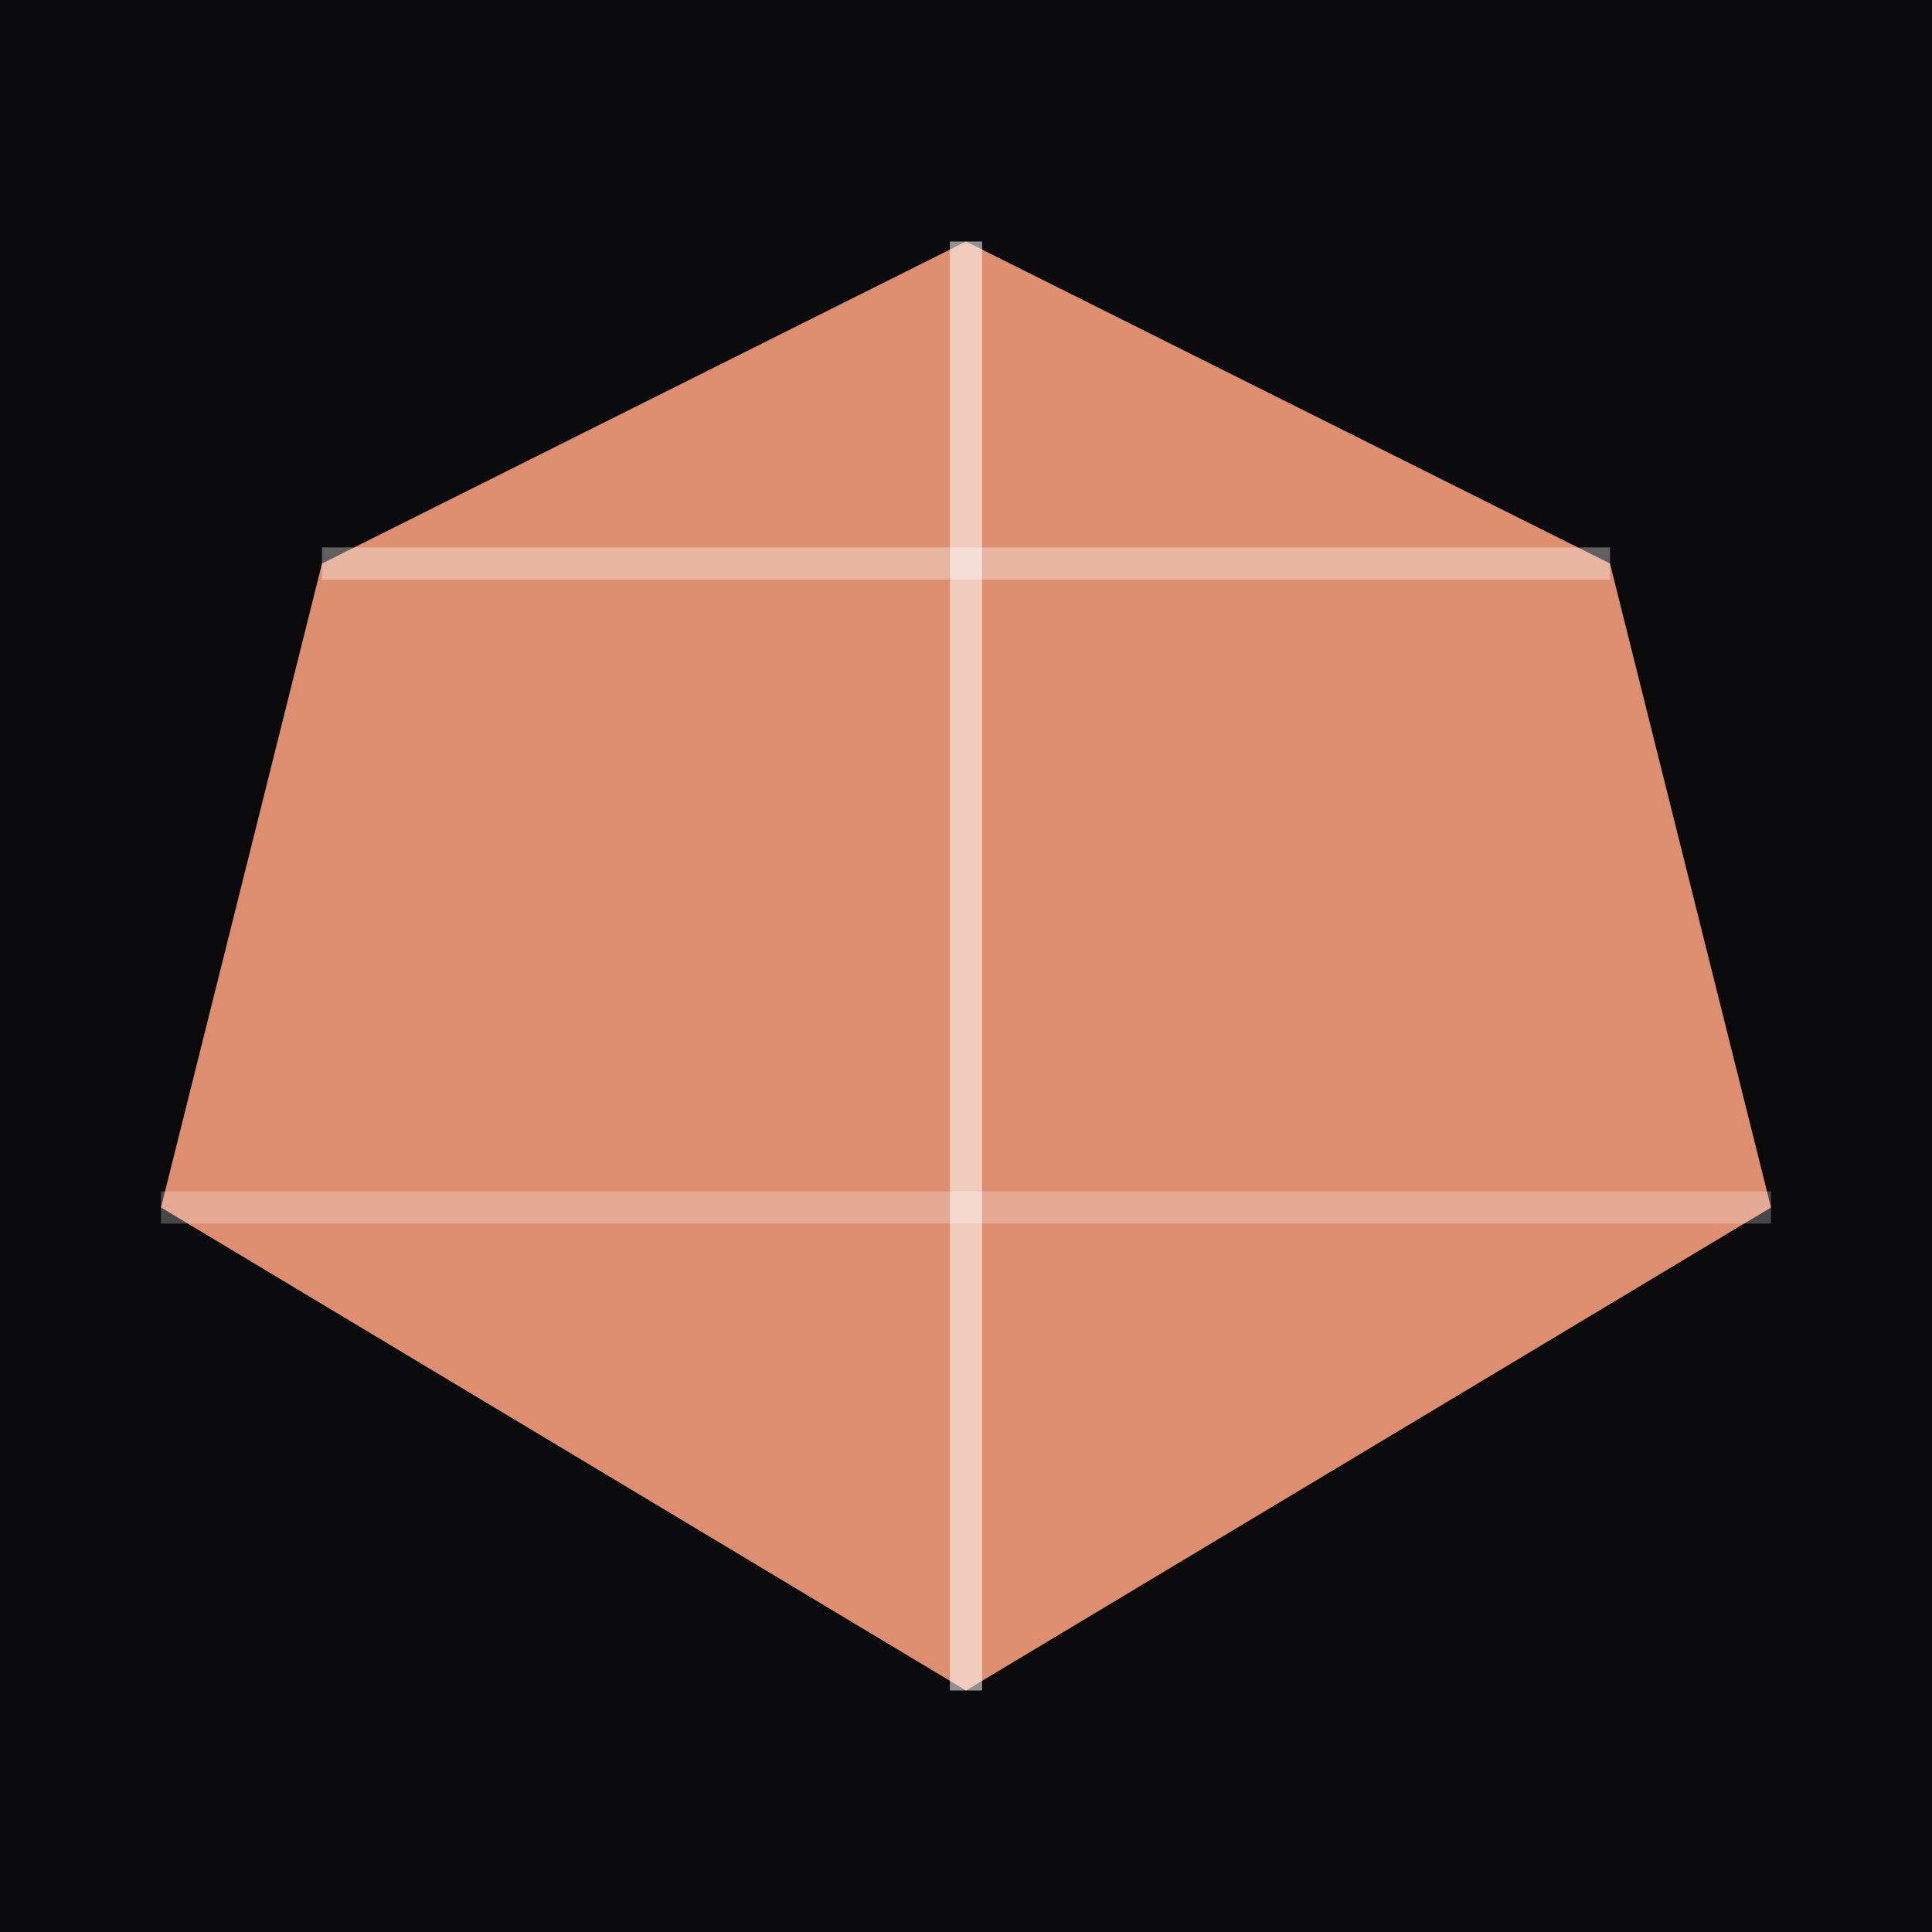
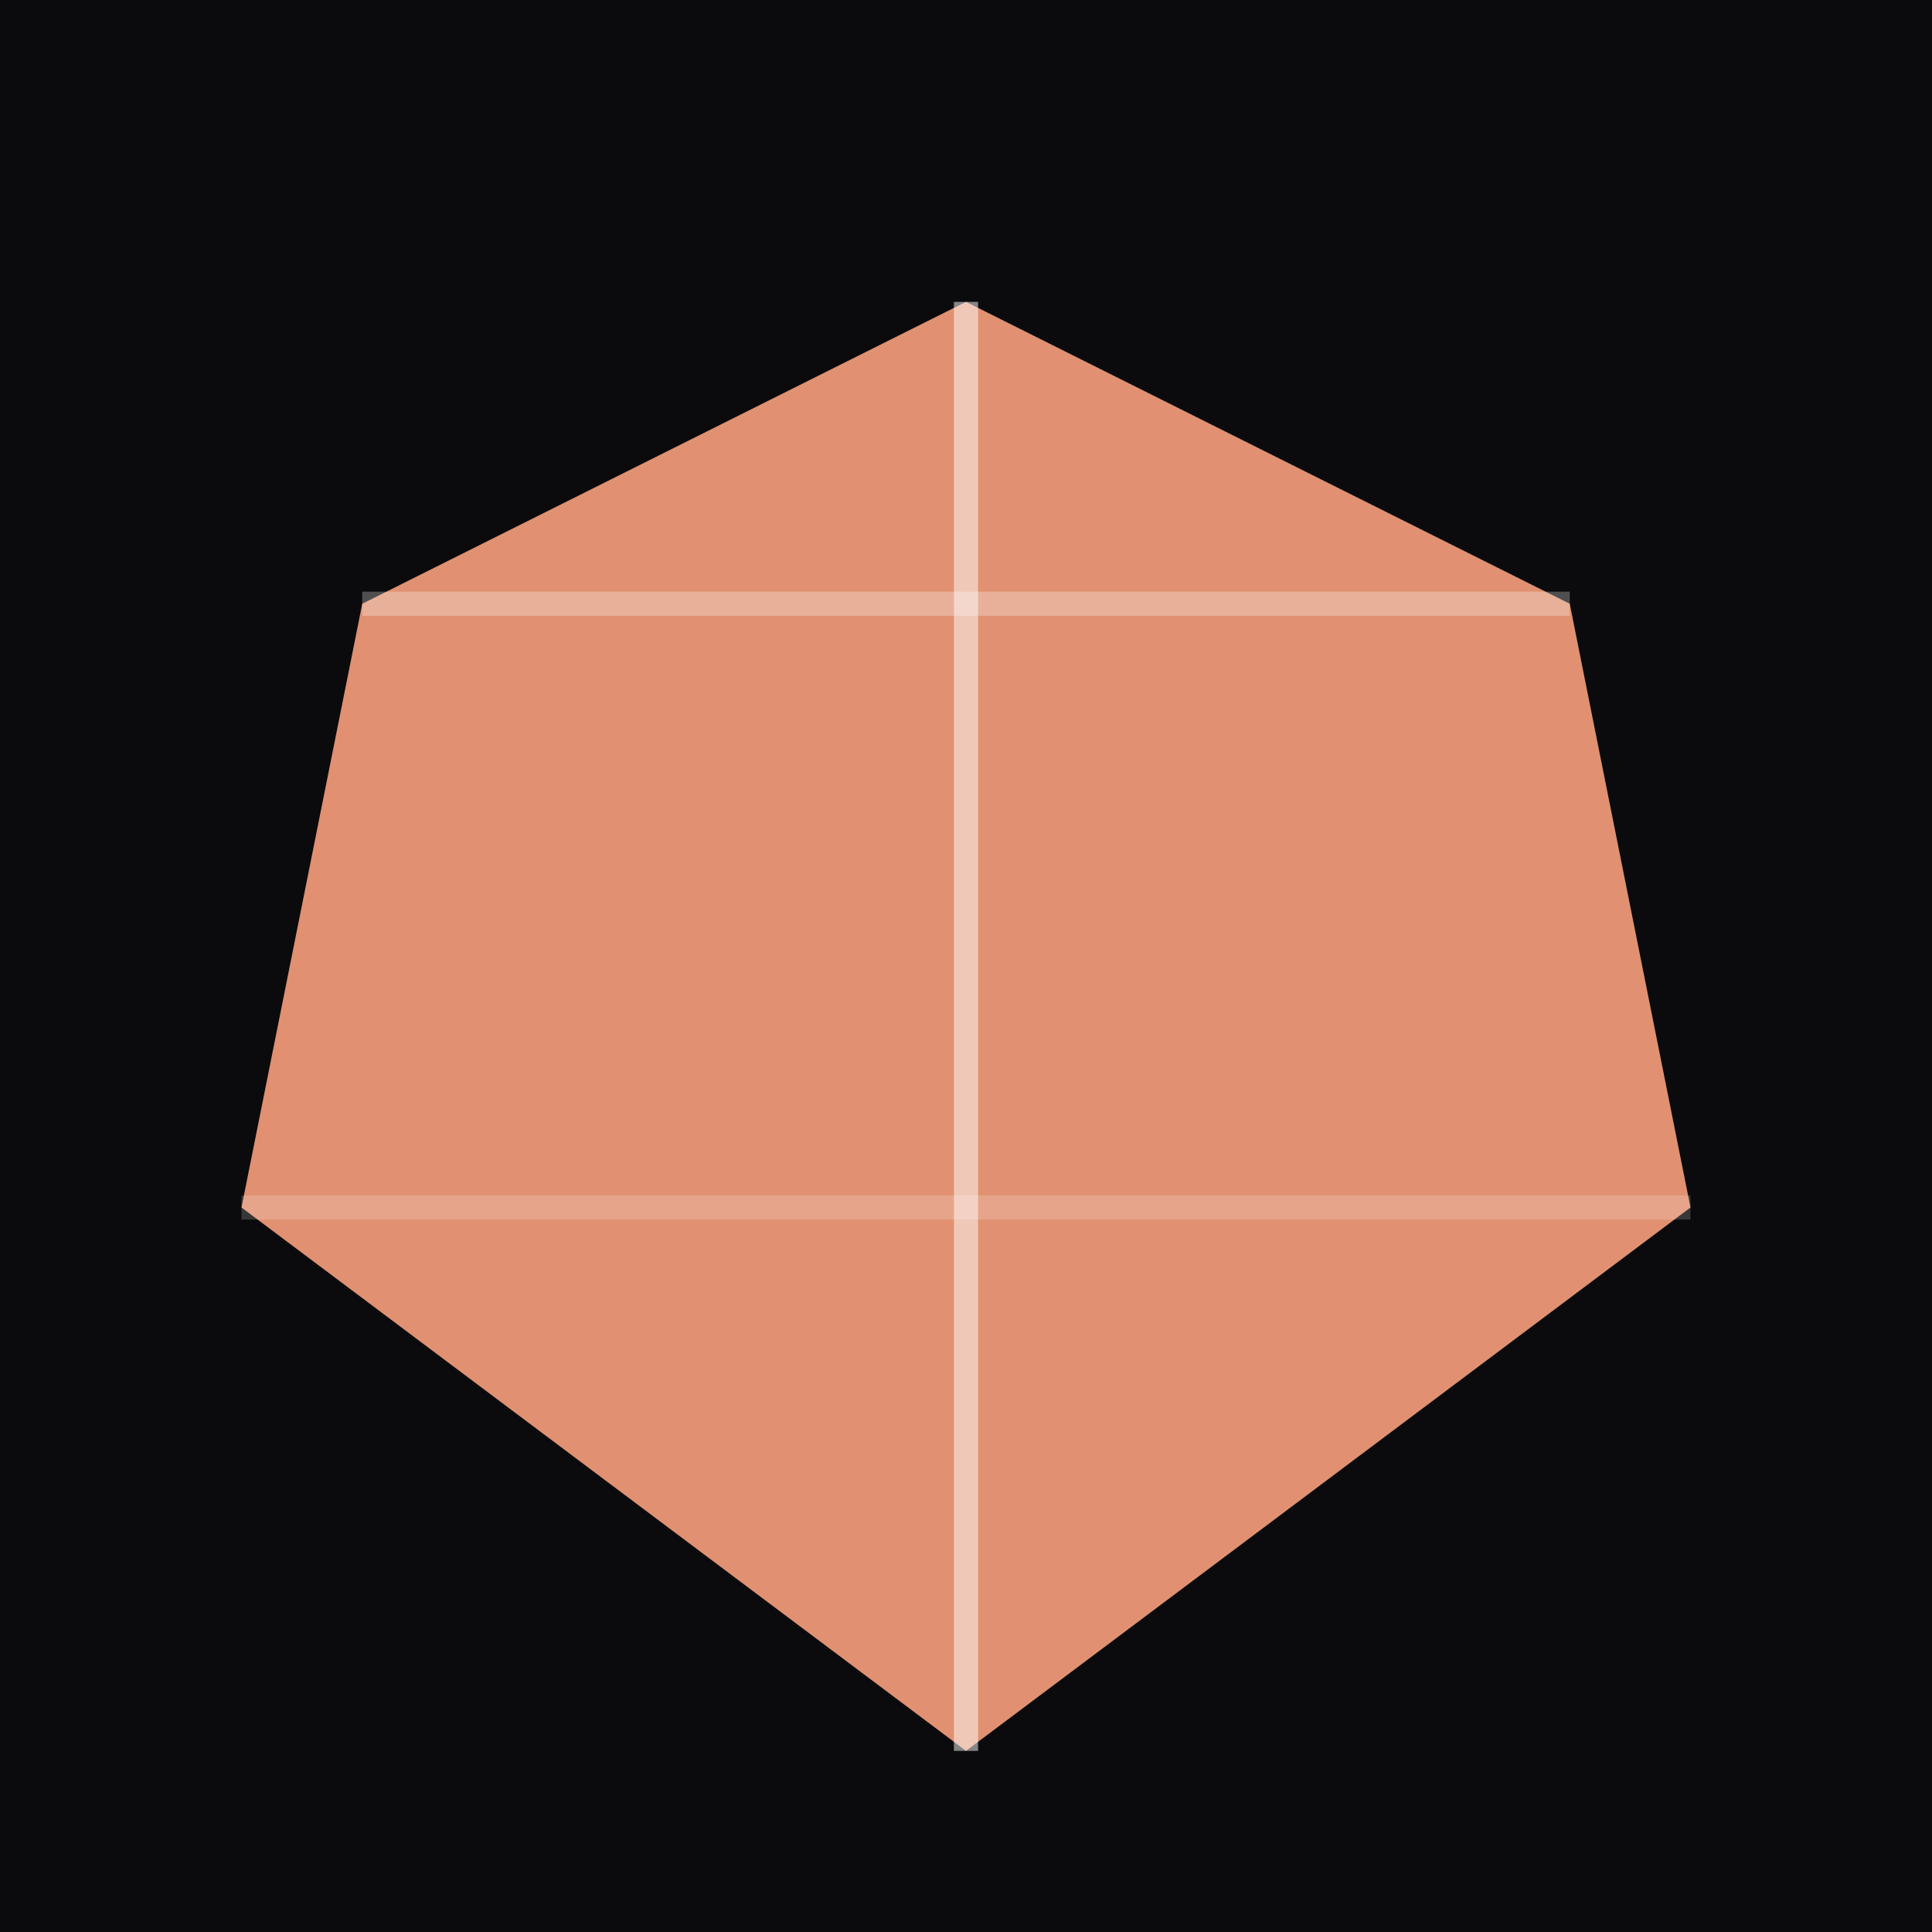
- <svg xmlns="http://www.w3.org/2000/svg" viewBox="0 0 120 120" role="img" aria-label="Gemstone">
-   <rect width="120" height="120" fill="#0b0b0d" />
-   <g transform="translate(10,15)">
-     <polygon points="50,0 90,20 100,60 50,90 0,60 10,20" fill="#f39c7a" opacity="0.9" />
-     <polyline points="50,0 50,90" stroke="#ffffff" stroke-opacity="0.55" stroke-width="2" fill="none" />
-     <polyline points="10,20 90,20" stroke="#ffffff" stroke-opacity="0.35" stroke-width="2" fill="none" />
-     <polyline points="0,60 100,60" stroke="#ffffff" stroke-opacity="0.25" stroke-width="2" fill="none" />
+ <svg xmlns="http://www.w3.org/2000/svg" viewBox="0 0 160 160" role="img" aria-label="Gem">
+   <rect width="160" height="160" fill="#0b0b0d" />
+   <g transform="translate(20,25)">
+     <polygon points="60,0 110,25 120,75 60,120 0,75 10,25" fill="#f39c7a" opacity="0.92" />
+     <polyline points="60,0 60,120" stroke="#ffffff" stroke-opacity="0.5" stroke-width="2" fill="none" />
+     <polyline points="10,25 110,25" stroke="#ffffff" stroke-opacity="0.28" stroke-width="2" fill="none" />
+     <polyline points="0,75 120,75" stroke="#ffffff" stroke-opacity="0.18" stroke-width="2" fill="none" />
  </g>
</svg>
